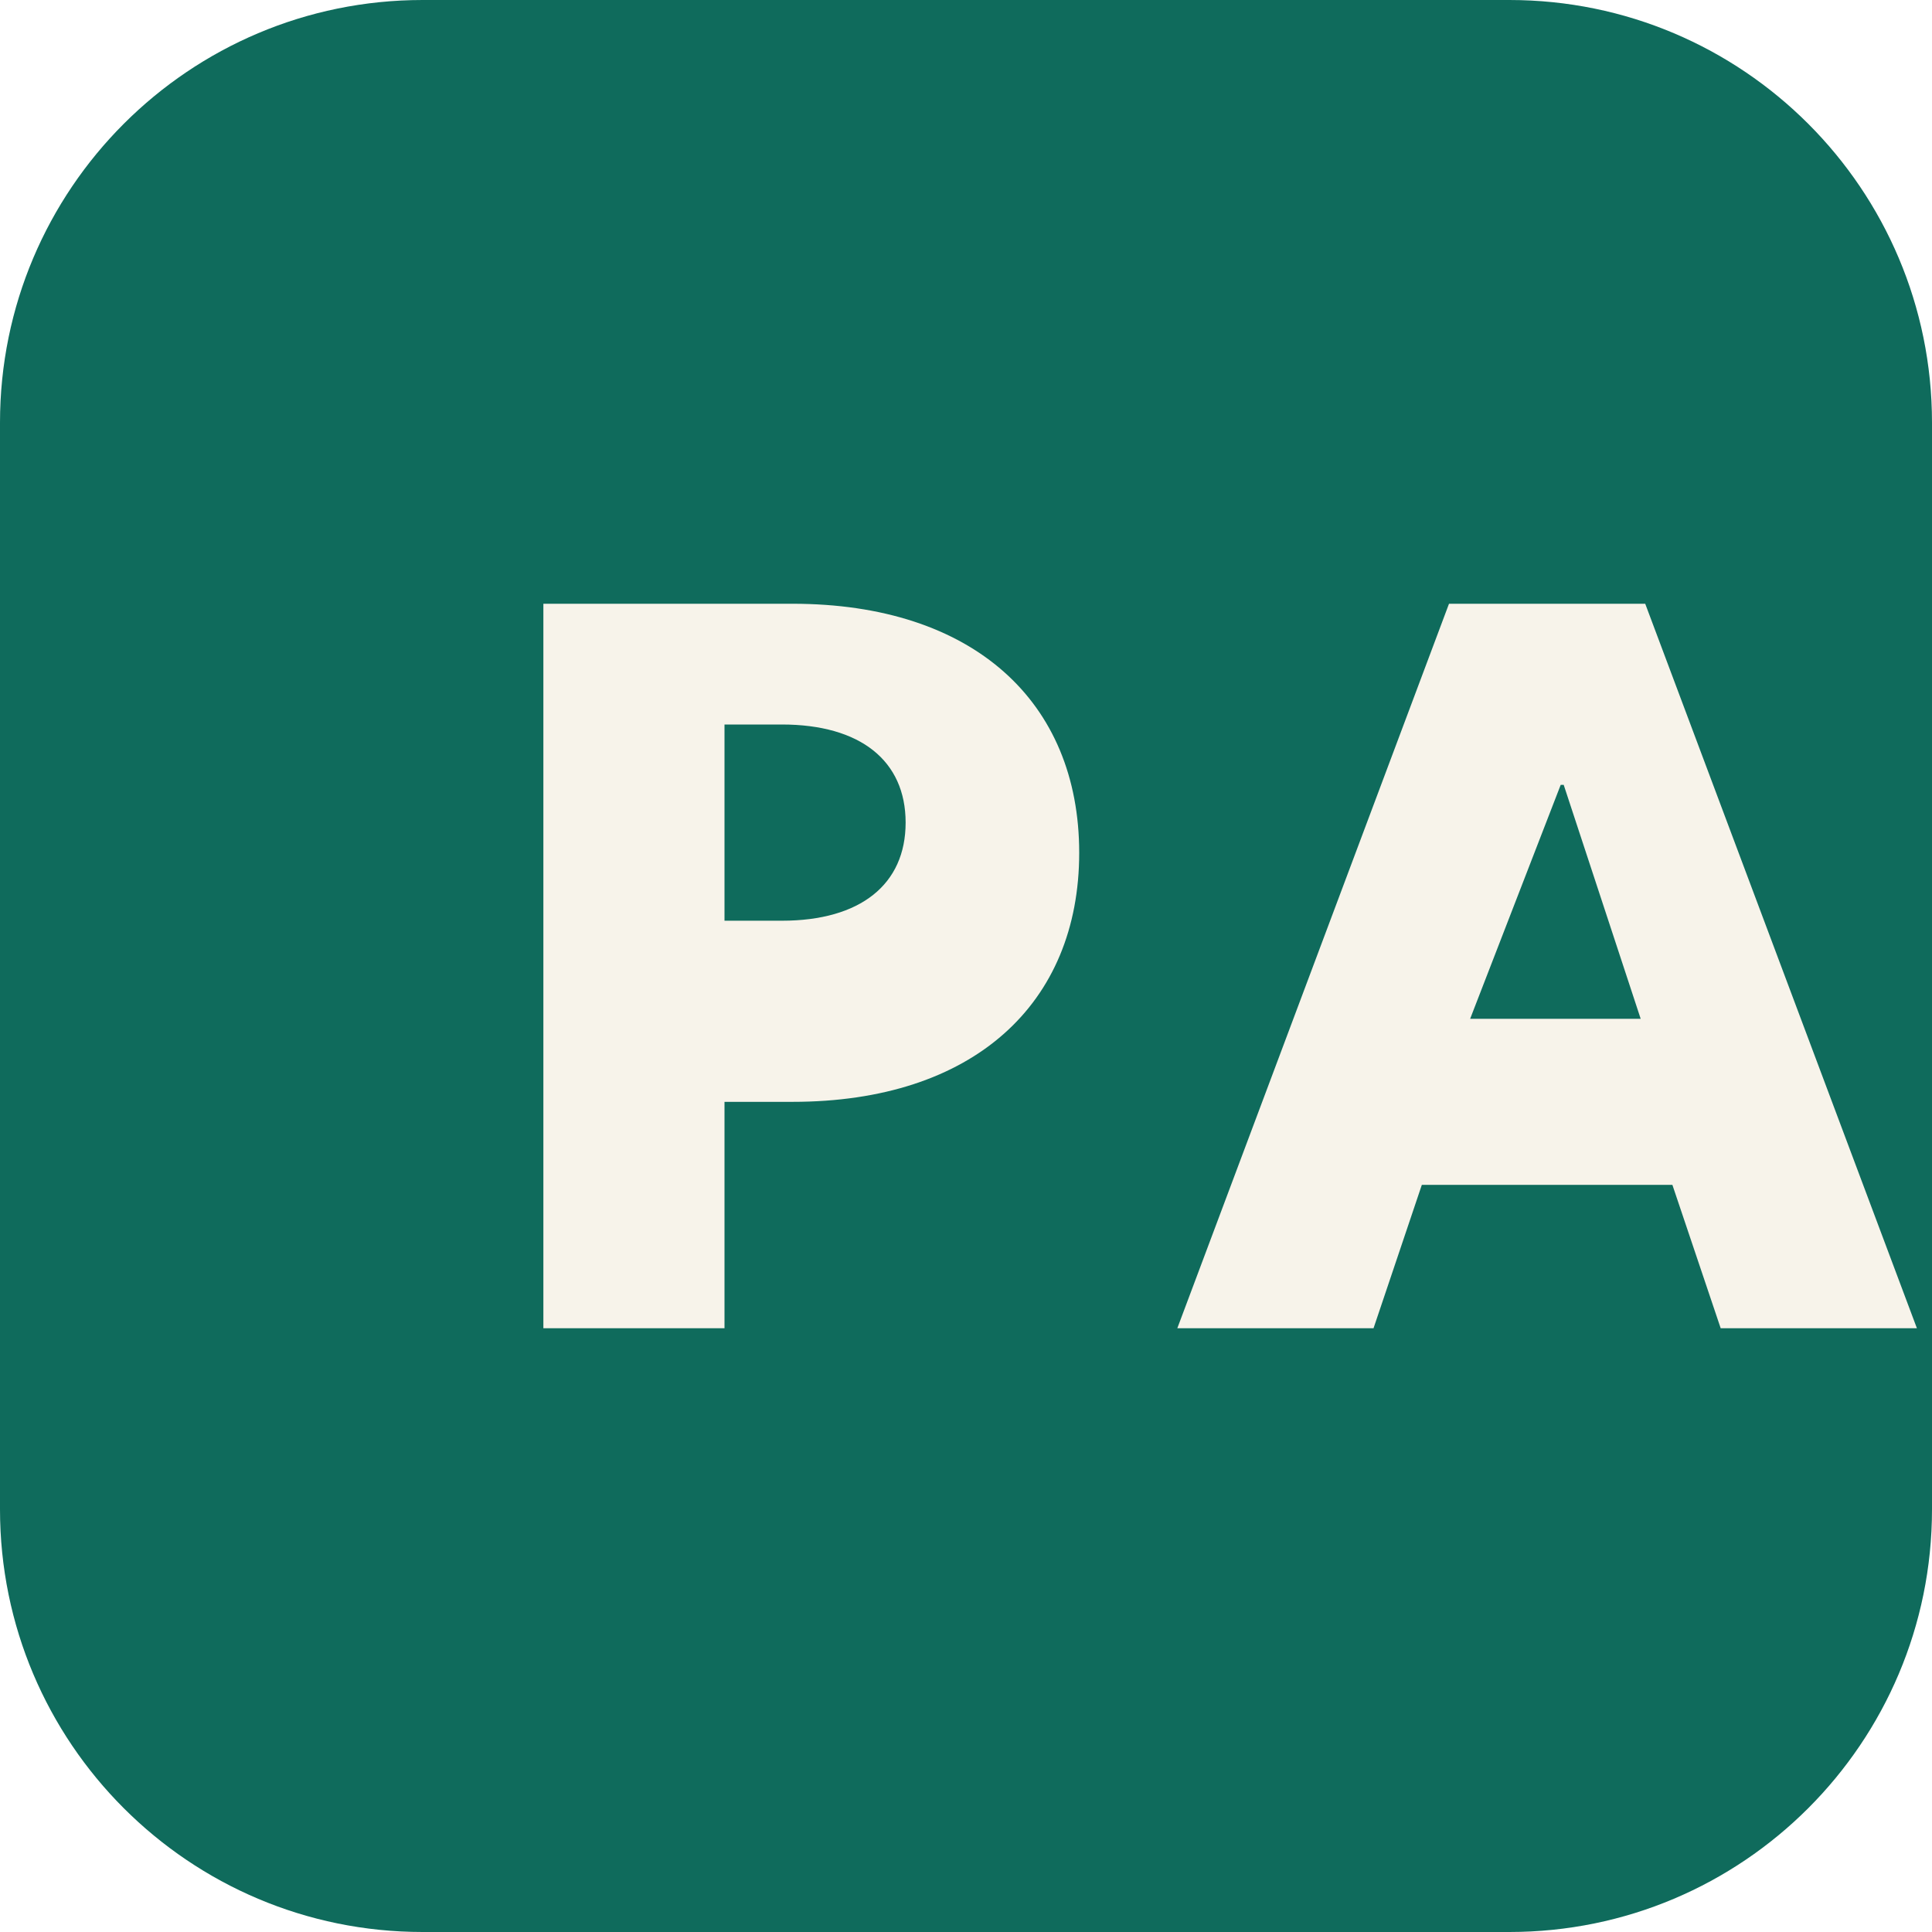
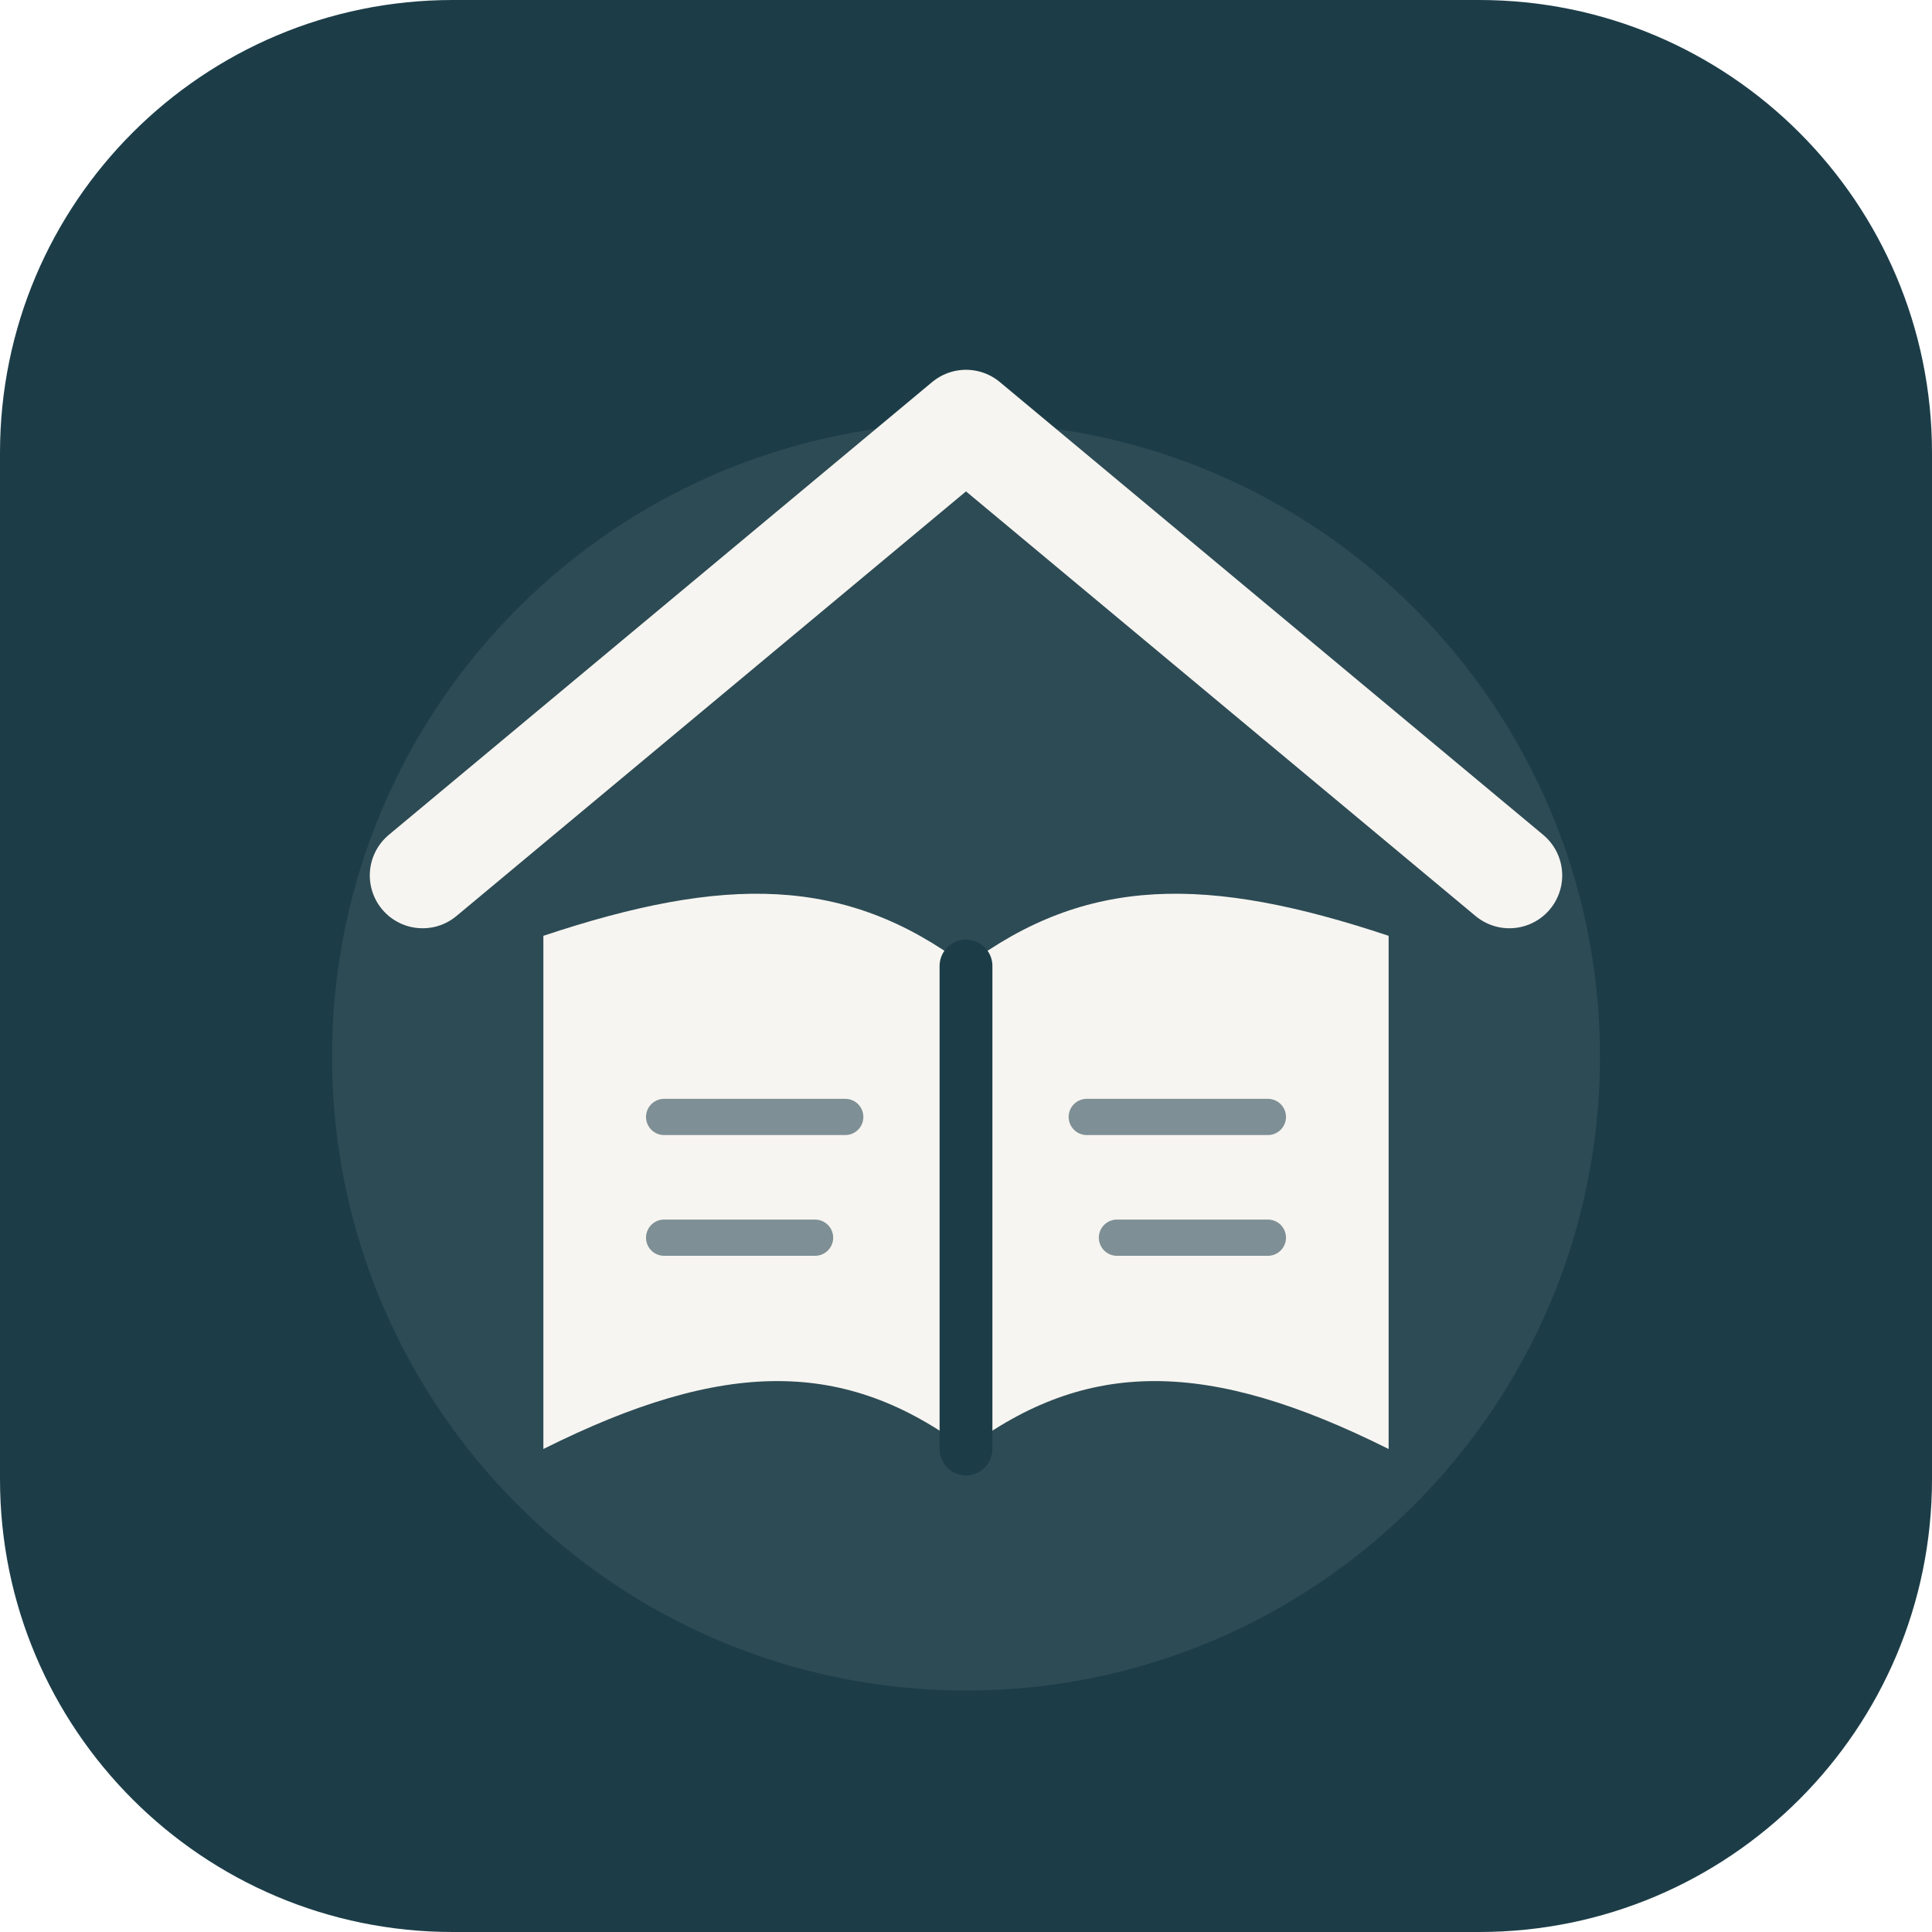
- <svg xmlns="http://www.w3.org/2000/svg" viewBox="0 0 128 128" fill="none">
-   <rect width="128" height="128" rx="28" fill="#0f6b5c" />
-   <path d="M36 88V40h16.5c12 0 19 6.5 19 16.5S64.5 73 52.5 73H48v15H36zm12-27h3.8c5.2 0 8.2-2.4 8.2-6.5S57 48 51.8 48H48v13zM78 88l18-48h13l18 48h-13l-3.2-9.5H94.2L91 88H78zm19.5-20.5h11.2L103.6 52h-.2l-6 15.5z" fill="#f7f3ea" />
+ <svg xmlns="http://www.w3.org/2000/svg" viewBox="0 0 128 128" fill="none" role="img" aria-label="圣言家">
+   <rect width="128" height="128" rx="30" fill="#1c3d48" />
+   <circle cx="64" cy="70" r="42" fill="#f7f5f1" opacity="0.08" />
+   <path d="M28 58 L64 28 L100 58" stroke="#f7f5f1" stroke-width="7" stroke-linecap="round" stroke-linejoin="round" fill="none" />
+   <path d="M36 62 C48 58 56 58 64 64 C72 58 80 58 92 62 L92 96 C80 90 72 90 64 96 C56 90 48 90 36 96 Z" fill="#f7f5f1" />
+   <path d="M64 64 V96" stroke="#1c3d48" stroke-width="3.5" stroke-linecap="round" />
+   <path d="M44 74 H56 M44 82 H54" stroke="#1c3d48" stroke-width="2.4" stroke-linecap="round" opacity="0.55" />
+   <path d="M72 74 H84 M74 82 H84" stroke="#1c3d48" stroke-width="2.4" stroke-linecap="round" opacity="0.55" />
</svg>
